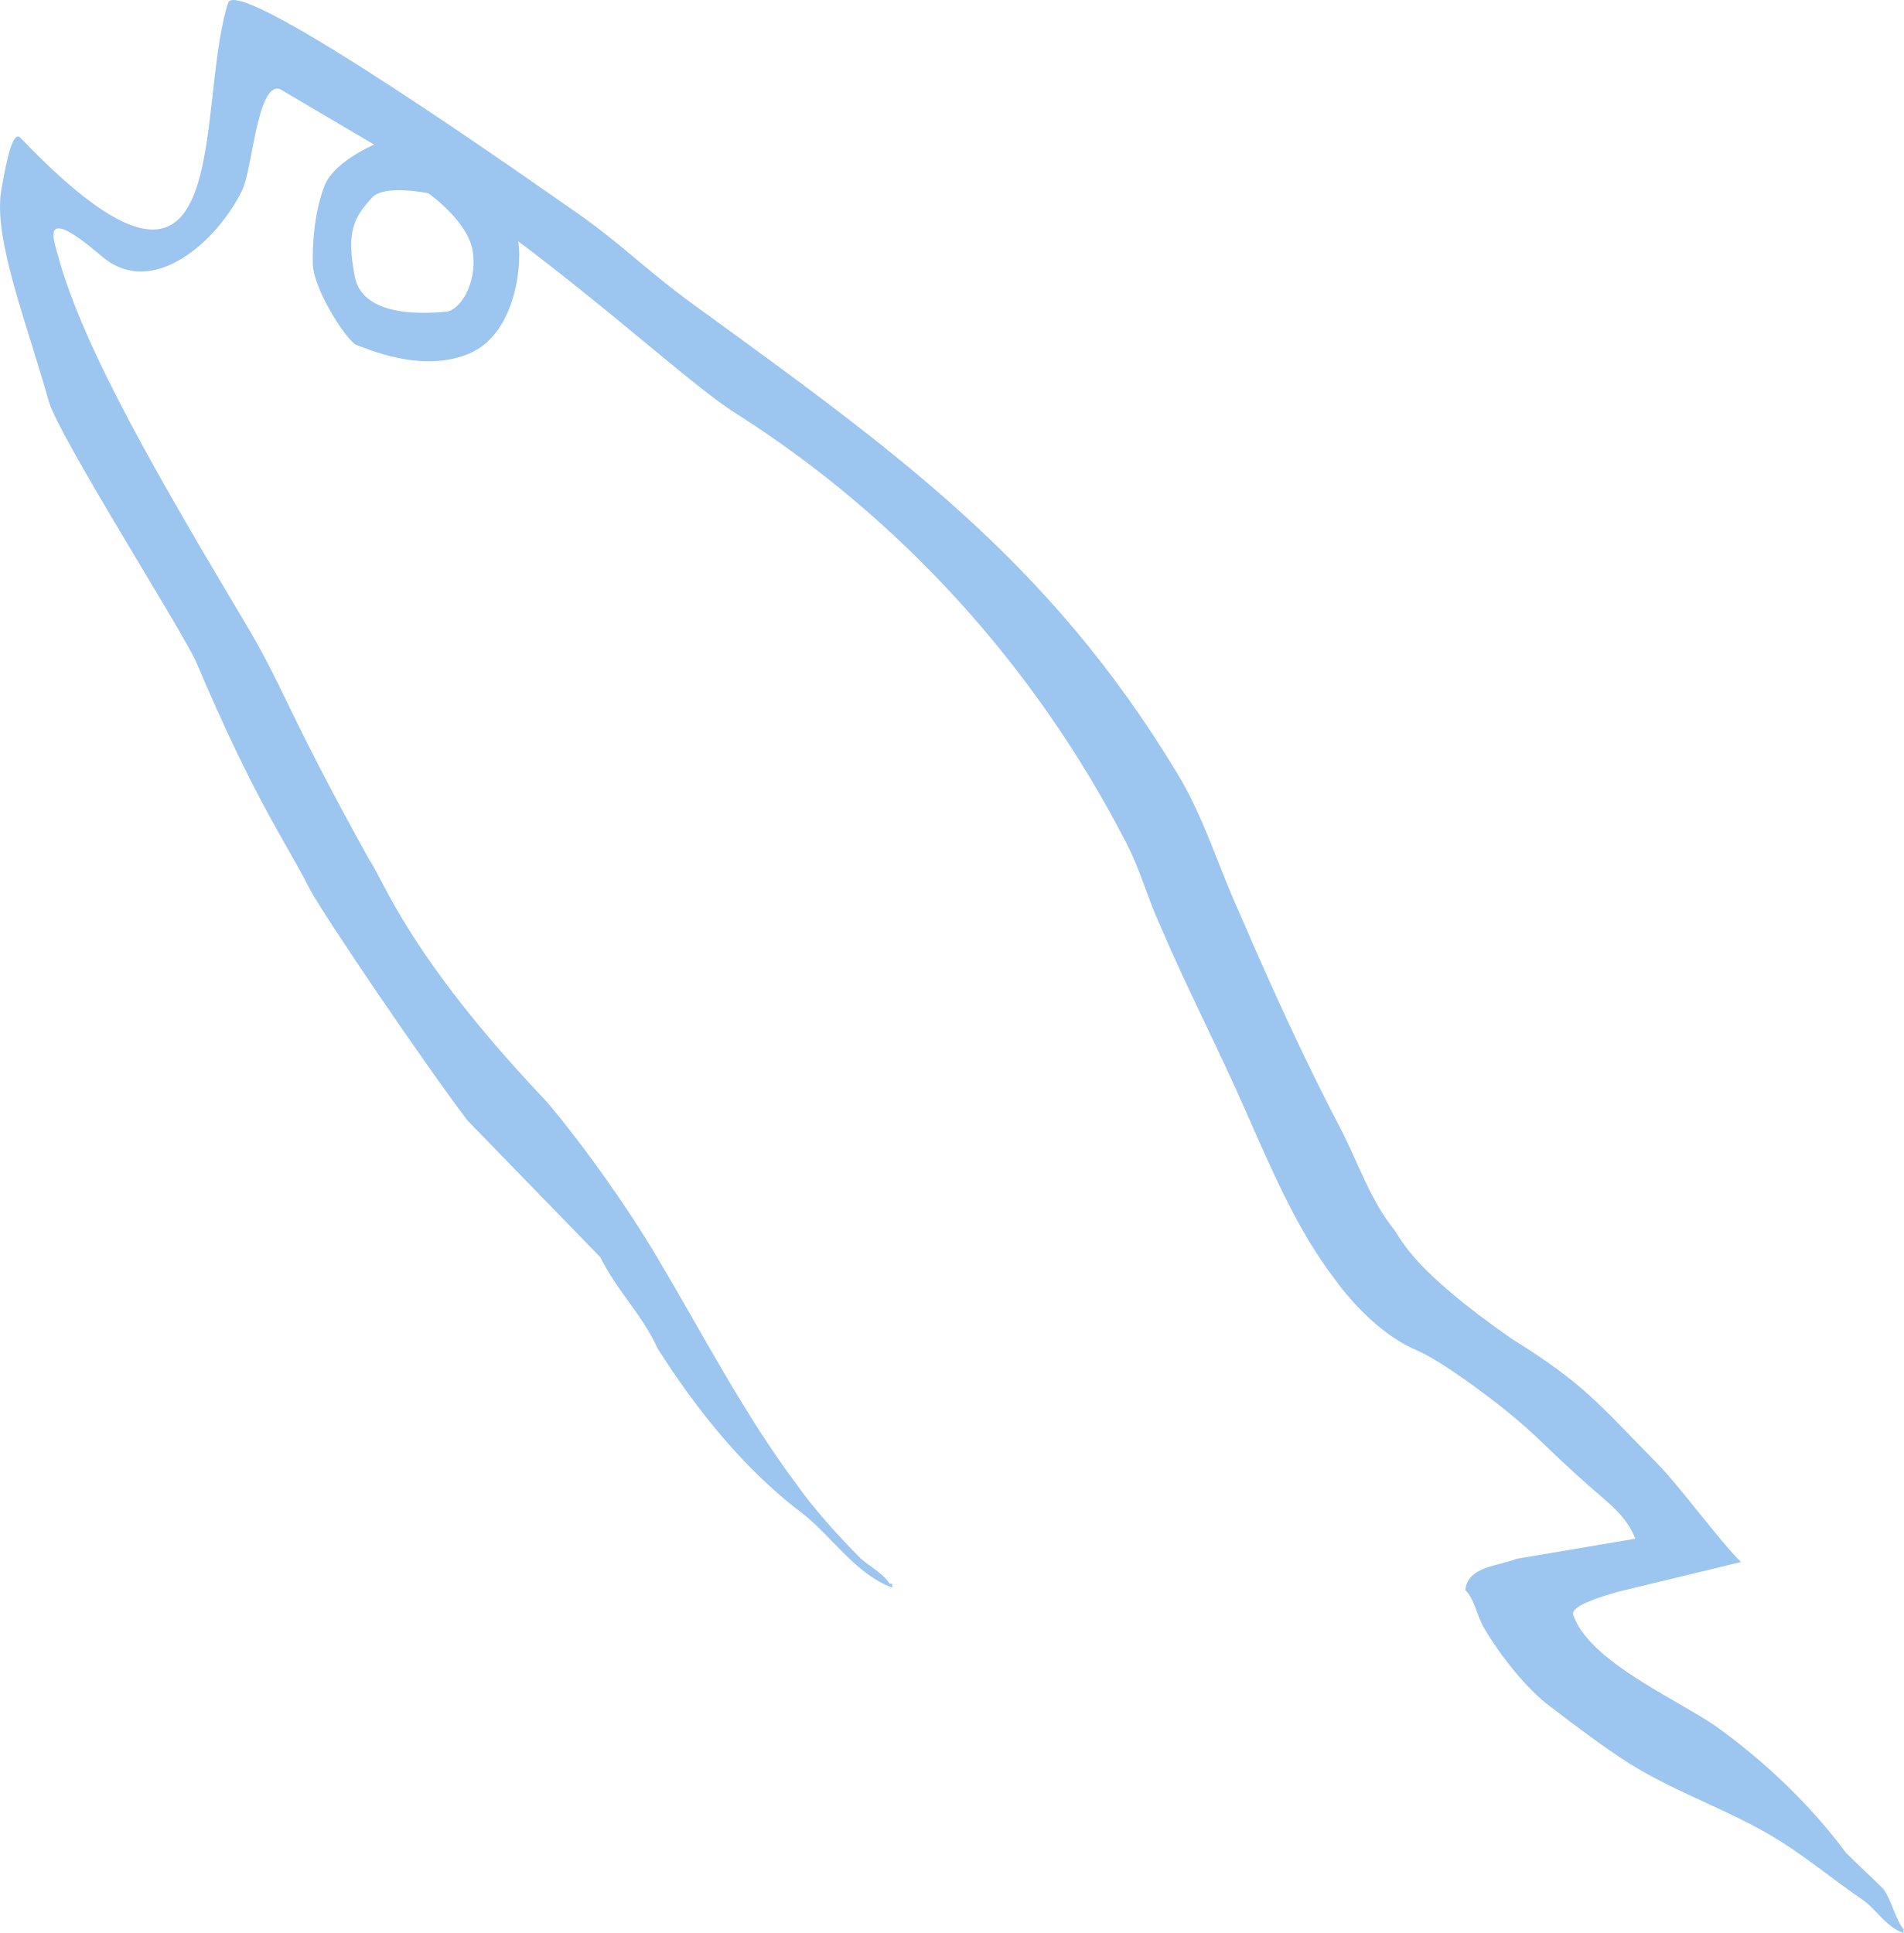
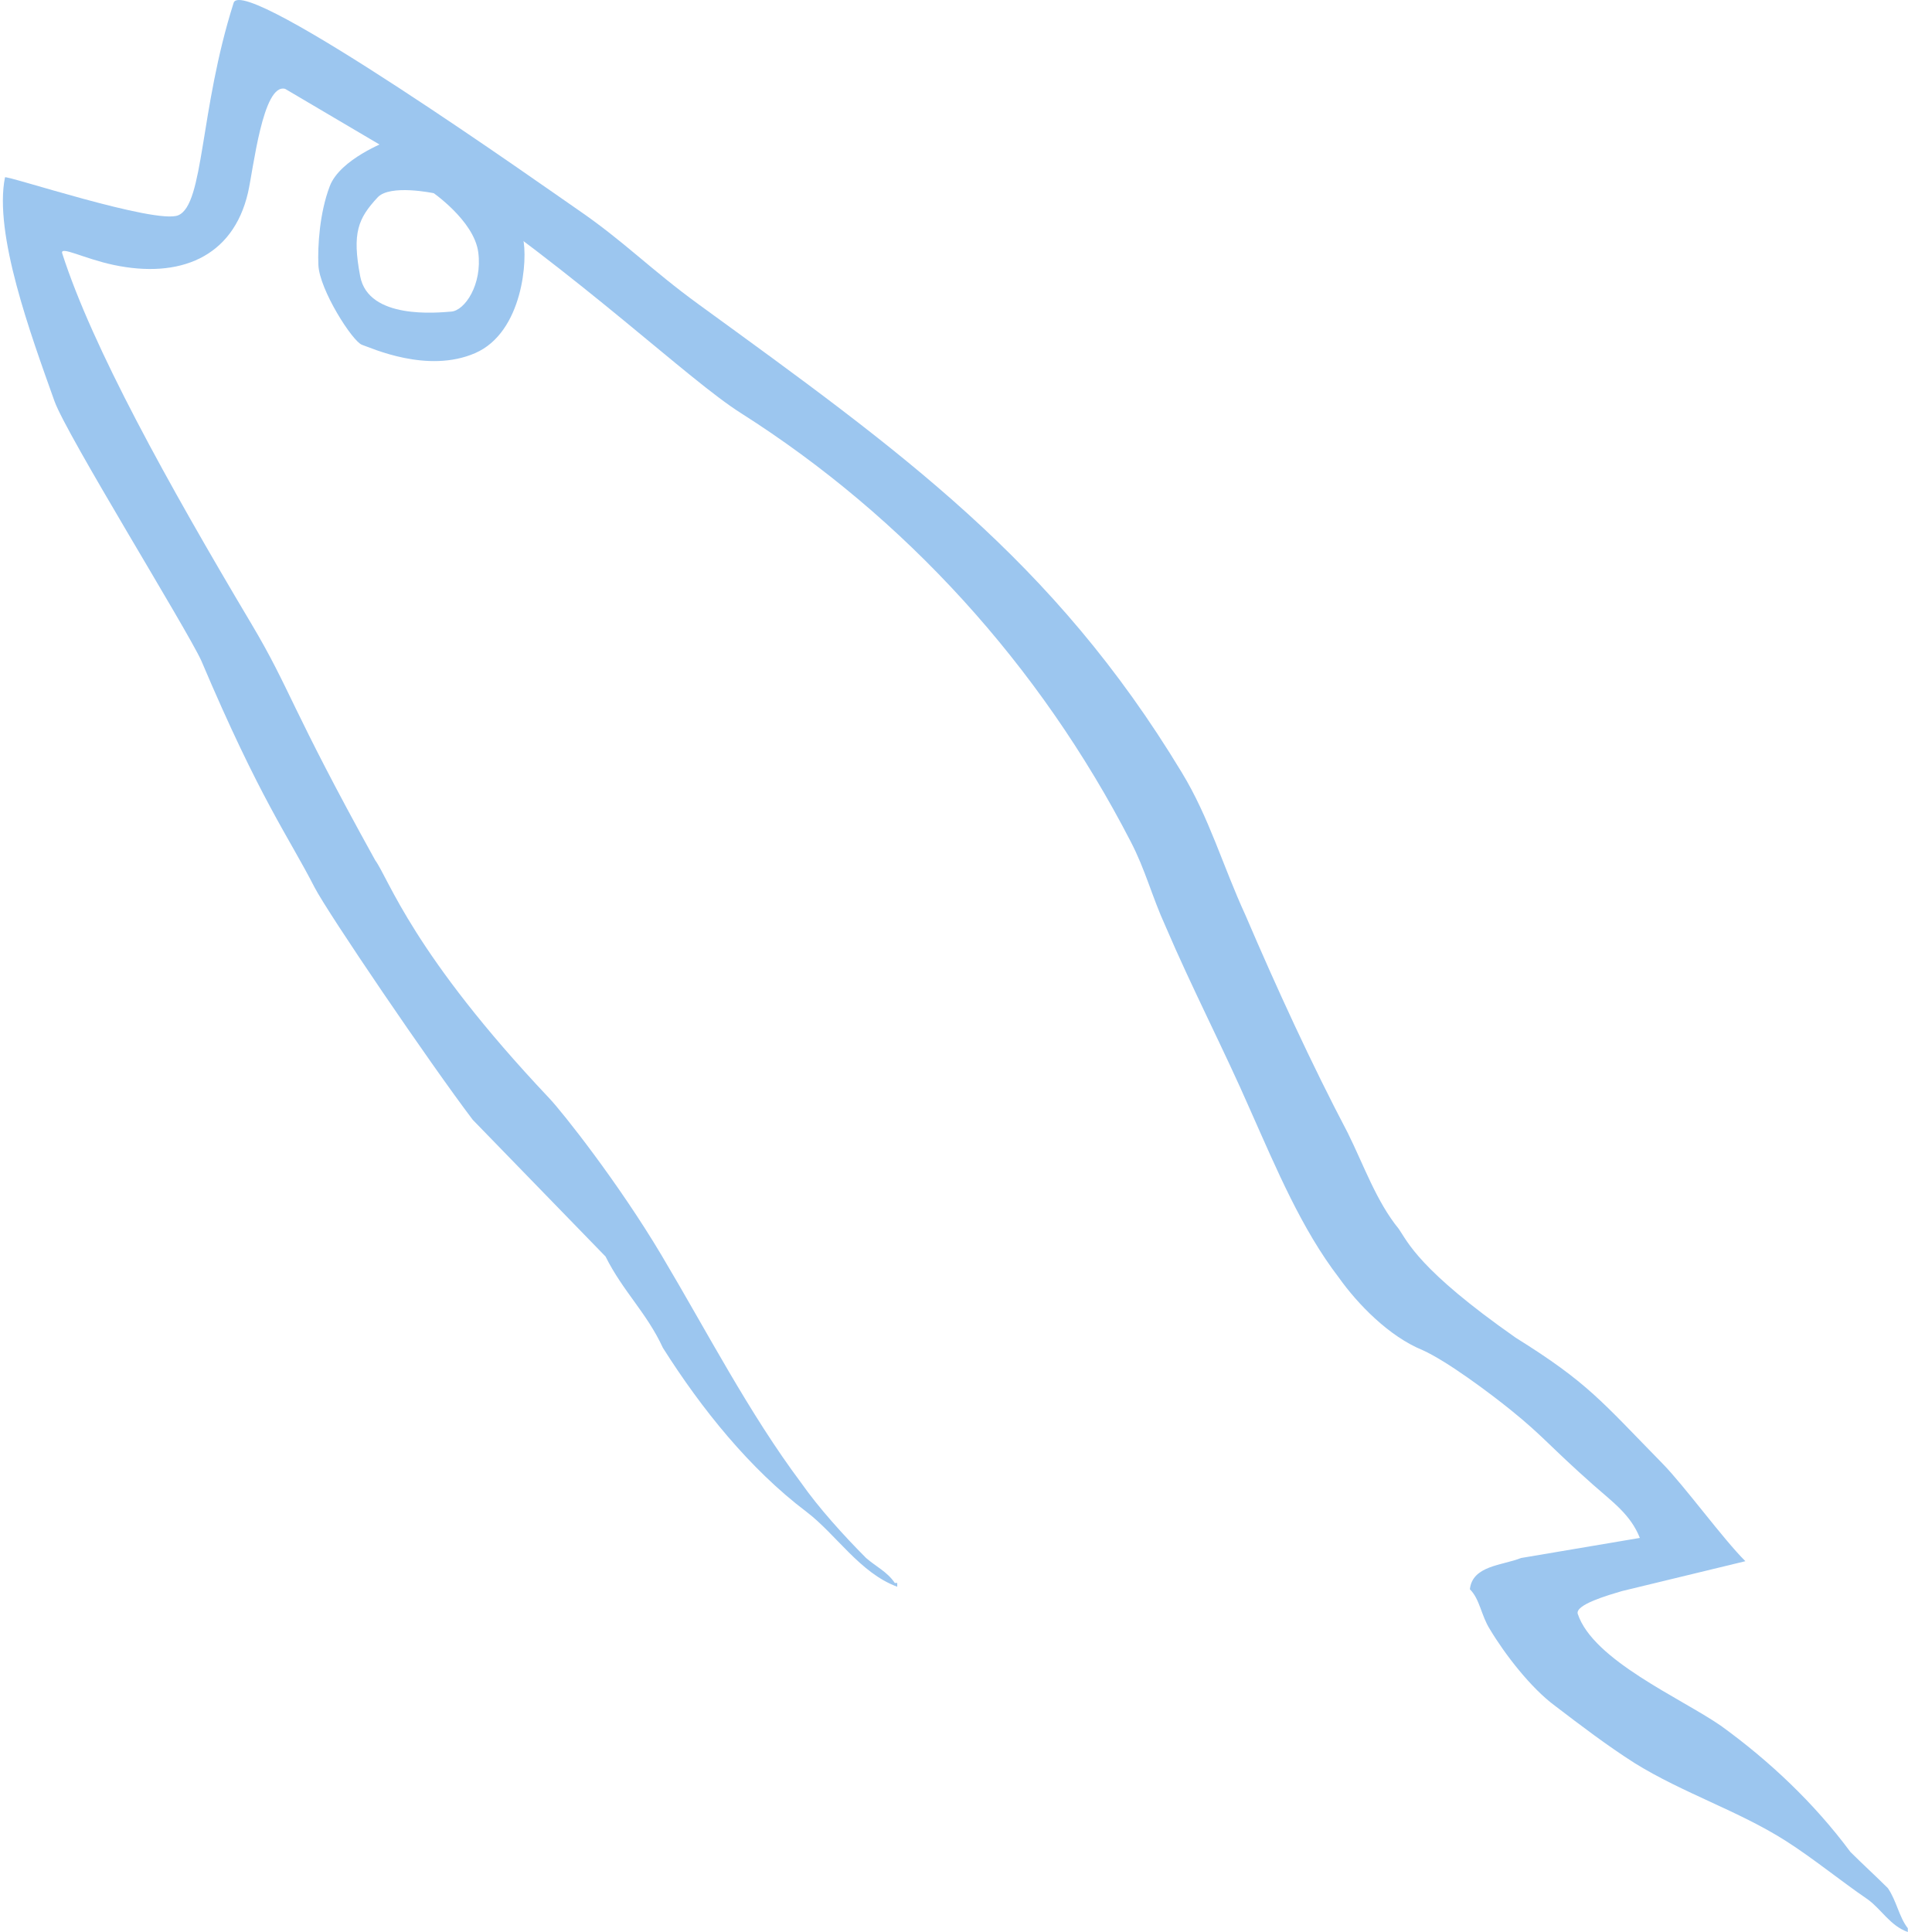
- <svg xmlns="http://www.w3.org/2000/svg" version="1.1" x="0" y="0" width="164.832" height="167.419" viewBox="0, 0, 164.832, 167.419">
-   <g id="shishamo-nav-logo" transform="translate(-0, -0)">
-     <path d="M131.318,135.01 C129.696,135.659 127.104,135.659 126.883,137.719 C127.754,138.585 127.857,139.993 128.62,141.191 C129.913,143.358 132.179,146.281 134.237,147.802 C136.508,149.537 138.779,151.265 141.16,152.783 C145.373,155.395 150.132,156.906 154.234,159.509 C156.62,161.025 158.99,162.974 161.376,164.605 C162.561,165.471 163.312,166.883 164.832,167.419 L164.832,167.091 C164.07,166.118 163.857,164.709 163.104,163.618 C162.025,162.543 160.942,161.561 159.859,160.482 C156.722,156.255 152.825,152.573 148.619,149.537 C145.156,147.146 137.573,143.879 136.233,139.859 C135.964,139.052 138.936,138.212 140.041,137.881 L150.757,135.287 C148.801,133.34 145.508,128.799 143.578,126.828 C138.273,121.413 137.123,119.83 130.854,115.921 C122.435,110.025 121.484,107.586 120.724,106.496 C118.777,104.112 117.692,100.973 116.289,98.15 C113.157,92.195 110.124,85.585 107.426,79.287 C105.482,75.063 104.292,70.838 101.913,66.933 C90.772,48.502 77.525,39.086 60.074,26.393 C55.824,23.303 53.614,20.931 49.516,18.127 C47.279,16.597 20.581,-2.355 19.753,0.245 C16.785,9.574 20.682,31.677 1.76,11.926 C1.167,11.307 0.621,13.462 0.109,16.499 C-0.595,20.674 2.276,27.826 4.227,34.762 C5.065,37.74 15.658,54.436 16.949,57.25 C22.084,69.349 24.498,72.463 26.773,76.91 C27.958,79.186 36.755,92.136 40.477,97.042 L51.981,108.885 C53.494,111.916 55.547,113.753 56.951,116.798 C60.307,122.104 64.504,127.31 69.373,130.992 C71.96,132.951 74.016,136.305 77.259,137.501 L77.259,137.174 L77.047,137.174 C76.395,136.201 75.425,135.764 74.559,135.009 C72.614,133.056 70.457,130.671 68.937,128.504 C64.398,122.436 60.819,115.475 56.833,108.775 C53.087,102.48 48.267,96.399 47.107,95.171 C35.278,82.66 33.205,76.174 32.018,74.541 C24.638,61.222 24.701,59.79 21.283,54.046 C13.994,41.795 7.16,30.211 4.968,21.944 C4.661,20.785 3.434,17.588 8.81,22.196 C13.234,25.988 18.868,20.838 20.987,16.442 C21.856,14.637 22.28,7.156 24.222,7.703 L36.835,15.143 C50.112,24.094 59.099,32.895 63.751,35.823 C77.908,44.82 89.585,57.614 97.473,72.896 C98.773,75.385 99.319,77.664 100.506,80.261 C102.777,85.583 105.59,91.003 107.856,96.201 C110.124,101.296 112.291,106.495 115.539,110.728 C117.156,113.001 119.865,115.804 122.785,116.997 C124.942,117.97 128.65,120.752 130.426,122.186 C133.299,124.507 133.741,125.281 137.61,128.707 C139.227,130.14 140.815,131.249 141.612,133.27" fill="#9CC6EF" />
-     <g>
-       <path d="M32.014,28.479 C32.994,29.214 34.055,29.592 37.779,29.606 C41.503,29.62 42.37,26.144 42.37,26.144 L43.331,22.383 C43.331,20.786 41.926,18.544 40.572,17.275 C39.227,16.014 37.546,15.006 35.361,14.922 C35.211,14.916 33.176,14.922 33.176,14.922 C31.651,16.001 30.055,16.285 29.886,18.302 C29.803,19.304 28.971,23.429 29.516,24.191 C30.163,25.273 32.584,29.049 32.584,29.049" fill="#00758F" display="none" />
-       <path d="M32.014,28.479 C32.994,29.214 34.055,29.592 37.779,29.606 C41.503,29.62 42.37,26.144 42.37,26.144 L43.331,22.383 C43.331,20.786 41.926,18.544 40.572,17.275 C39.227,16.014 37.546,15.006 35.361,14.922 C35.211,14.916 33.176,14.922 33.176,14.922 C31.651,16.001 30.055,16.285 29.886,18.302 C29.803,19.304 28.971,23.429 29.516,24.191 C30.163,25.273 32.584,29.049 32.584,29.049" fill-opacity="0" stroke="#00758F" stroke-width="4" display="none" />
-     </g>
-     <path d="M32.212,22.609 C33.221,23.029 34.21,23.063 35.515,22.741 L36.175,22.08 L36.704,20.363 C36.704,18.766 36.5,17.295 34.723,16.761 C33.442,16.377 33.615,16.538 32.994,16.505 C32.844,16.497 31.969,16.598 31.969,16.598 C31.201,16.918 31.393,16.598 30.752,17.174 C30.005,17.847 29.549,18.261 29.6,18.712 C29.741,19.964 29.497,20.287 30.363,21.156" fill="#00758F" display="none" />
-     <path d="M33.037,12.25 C33.037,12.25 28.989,13.779 28.09,16.117 C27.19,18.456 27.029,21.364 27.096,22.957 C27.187,25.122 30.069,29.61 30.878,29.88 C31.688,30.149 36.545,32.398 40.683,30.599 C44.82,28.8 45.27,22.414 44.82,20.615 C44.371,18.816 38.884,13.779 38.884,13.779 C38.884,13.779 36.856,16.568 36.856,16.568 C36.856,16.568 40.593,19.086 40.953,21.874 C41.312,24.663 39.783,26.911 38.614,27.001 C37.445,27.091 31.44,27.722 30.72,23.944 C30,20.166 30.546,18.922 32.228,17.107 C33.308,15.94 37.098,16.744 37.098,16.744 C37.098,16.744 39.484,13.579 39.484,13.579 C39.484,13.579 33.127,12.07 33.037,12.25 z" fill="#9CC6EF" />
+ <svg xmlns="http://www.w3.org/2000/svg" version="1.1" x="0" y="0" width="165.326" height="167.419" viewBox="0, 0, 165.326, 167.419">
+   <g id="shishamo-nav-logo-3" transform="translate(-99.506, -0)">
+     <path d="M231.318,135.01 C229.696,135.659 227.104,135.659 226.883,137.719 C227.754,138.585 227.857,139.993 228.62,141.191 C229.913,143.358 232.179,146.281 234.237,147.802 C236.508,149.537 238.779,151.265 241.16,152.783 C245.373,155.395 250.132,156.906 254.234,159.509 C256.62,161.025 258.99,162.974 261.376,164.605 C262.561,165.471 263.312,166.883 264.832,167.419 L264.832,167.091 C264.07,166.118 263.857,164.709 263.104,163.618 C262.025,162.543 260.942,161.561 259.859,160.482 C256.722,156.255 252.825,152.573 248.619,149.537 C245.156,147.146 237.573,143.879 236.233,139.859 C235.964,139.052 238.936,138.212 240.041,137.881 L250.757,135.287 C248.801,133.34 245.508,128.799 243.578,126.828 C238.273,121.413 237.123,119.83 230.854,115.921 C222.435,110.025 221.484,107.586 220.724,106.496 C218.777,104.112 217.692,100.973 216.289,98.15 C213.157,92.195 210.124,85.585 207.426,79.287 C205.482,75.063 204.292,70.838 201.913,66.933 C190.772,48.502 177.525,39.086 160.074,26.393 C155.824,23.303 153.614,20.931 149.516,18.127 C147.279,16.597 120.581,-2.355 119.753,0.245 C116.785,9.574 121.745,26.706 101.007,14.919 C100.493,14.628 100.02,14.267 99.824,14.919 C98.388,19.708 102.161,28.962 104.227,34.762 C105.265,37.676 115.658,54.436 116.949,57.25 C122.084,69.349 124.498,72.463 126.773,76.91 C127.958,79.186 136.755,92.136 140.477,97.042 L151.981,108.885 C153.494,111.916 155.547,113.753 156.951,116.798 C160.307,122.104 164.504,127.31 169.373,130.992 C171.96,132.951 174.016,136.305 177.259,137.501 L177.259,137.174 L177.047,137.174 C176.395,136.201 175.425,135.764 174.559,135.009 C172.614,133.056 170.457,130.671 168.937,128.504 C164.398,122.436 160.819,115.475 156.833,108.775 C153.087,102.48 148.267,96.399 147.107,95.171 C135.278,82.66 133.205,76.174 132.018,74.541 C124.638,61.222 124.701,59.79 121.283,54.046 C113.994,41.795 107.515,30.105 104.9,21.962 C104.676,21.266 106.763,22.409 109.345,22.957 C115.045,24.165 118.868,20.838 120.987,16.442 C121.856,14.637 122.28,7.156 124.222,7.703 L136.835,15.143 C150.112,24.094 159.099,32.895 163.751,35.823 C177.908,44.82 189.585,57.614 197.473,72.896 C198.773,75.385 199.319,77.664 200.506,80.261 C202.777,85.583 205.59,91.003 207.856,96.201 C210.124,101.296 212.291,106.495 215.539,110.728 C217.156,113.001 219.865,115.804 222.785,116.997 C224.942,117.97 228.65,120.752 230.426,122.186 C233.299,124.507 233.741,125.281 237.61,128.707 C239.227,130.14 240.815,131.249 241.612,133.27" fill="#9CC6EF" display="none" />
+     <path d="M231.318,135.01 C229.696,135.659 227.104,135.659 226.883,137.719 C227.754,138.585 227.857,139.993 228.62,141.191 C229.913,143.358 232.179,146.281 234.237,147.802 C236.508,149.537 238.779,151.265 241.16,152.783 C245.373,155.395 250.132,156.906 254.234,159.509 C256.62,161.025 258.99,162.974 261.376,164.605 C262.561,165.471 263.312,166.883 264.832,167.419 L264.832,167.091 C264.07,166.118 263.857,164.709 263.104,163.618 C262.025,162.543 260.942,161.561 259.859,160.482 C256.722,156.255 252.825,152.573 248.619,149.537 C245.156,147.146 237.573,143.879 236.233,139.859 C235.964,139.052 238.936,138.212 240.041,137.881 L250.757,135.287 C248.801,133.34 245.508,128.799 243.578,126.828 C238.273,121.413 237.123,119.83 230.854,115.921 C222.435,110.025 221.484,107.586 220.724,106.496 C218.777,104.112 217.692,100.973 216.289,98.15 C213.157,92.195 210.124,85.585 207.426,79.287 C205.482,75.063 204.292,70.838 201.913,66.933 C190.772,48.502 177.525,39.086 160.074,26.393 C155.824,23.303 153.614,20.931 149.516,18.127 C147.279,16.597 120.581,-2.355 119.753,0.245 C116.785,9.574 121.745,26.706 101.007,14.919 C100.493,14.628 100.02,14.267 99.824,14.919 C98.388,19.708 102.161,28.962 104.227,34.762 C105.265,37.676 115.658,54.436 116.949,57.25 C122.084,69.349 124.498,72.463 126.773,76.91 C127.958,79.186 136.755,92.136 140.477,97.042 L151.981,108.885 C153.494,111.916 155.547,113.753 156.951,116.798 C160.307,122.104 164.504,127.31 169.373,130.992 C171.96,132.951 174.016,136.305 177.259,137.501 L177.259,137.174 L177.047,137.174 C176.395,136.201 175.425,135.764 174.559,135.009 C172.614,133.056 170.457,130.671 168.937,128.504 C164.398,122.436 160.819,115.475 156.833,108.775 C153.087,102.48 148.267,96.399 147.107,95.171 C135.278,82.66 133.205,76.174 132.018,74.541 C124.638,61.222 124.701,59.79 121.283,54.046 C113.994,41.795 107.515,30.105 104.9,21.962 C104.676,21.266 106.763,22.409 109.345,22.957 C115.045,24.165 118.868,20.838 120.987,16.442 C121.856,14.637 122.28,7.156 124.222,7.703 L136.835,15.143 C150.112,24.094 159.099,32.895 163.751,35.823 C177.908,44.82 189.585,57.614 197.473,72.896 C198.773,75.385 199.319,77.664 200.506,80.261 C202.777,85.583 205.59,91.003 207.856,96.201 C210.124,101.296 212.291,106.495 215.539,110.728 C217.156,113.001 219.865,115.804 222.785,116.997 C224.942,117.97 228.65,120.752 230.426,122.186 C233.299,124.507 233.741,125.281 237.61,128.707 C239.227,130.14 240.815,131.249 241.612,133.27" fill="#9CC6EF" display="none" />
+     <path d="M231.318,135.01 C229.696,135.659 227.104,135.659 226.883,137.719 C227.754,138.585 227.857,139.993 228.62,141.191 C229.913,143.358 232.179,146.281 234.237,147.802 C236.508,149.537 238.779,151.265 241.16,152.783 C245.373,155.395 250.132,156.906 254.234,159.509 C256.62,161.025 258.99,162.974 261.376,164.605 C262.561,165.471 263.312,166.883 264.832,167.419 L264.832,167.091 C264.07,166.118 263.857,164.709 263.104,163.618 C262.025,162.543 260.942,161.561 259.859,160.482 C256.722,156.255 252.825,152.573 248.619,149.537 C245.156,147.146 237.573,143.879 236.233,139.859 C235.964,139.052 238.936,138.212 240.041,137.881 L250.757,135.287 C248.801,133.34 245.508,128.799 243.578,126.828 C238.273,121.413 237.123,119.83 230.854,115.921 C222.435,110.025 221.484,107.586 220.724,106.496 C218.777,104.112 217.692,100.973 216.289,98.15 C213.157,92.195 210.124,85.585 207.426,79.287 C205.482,75.063 204.292,70.838 201.913,66.933 C190.772,48.502 177.525,39.086 160.074,26.393 C155.824,23.303 153.614,20.931 149.516,18.127 C147.279,16.597 120.581,-2.355 119.753,0.245 C116.785,9.574 121.745,26.706 101.007,14.919 C100.493,14.628 100.02,14.267 99.824,14.919 C98.388,19.708 102.161,28.962 104.227,34.762 C105.265,37.676 115.658,54.436 116.949,57.25 C122.084,69.349 124.498,72.463 126.773,76.91 C127.958,79.186 136.755,92.136 140.477,97.042 L151.981,108.885 C153.494,111.916 155.547,113.753 156.951,116.798 C160.307,122.104 164.504,127.31 169.373,130.992 C171.96,132.951 174.016,136.305 177.259,137.501 L177.259,137.174 L177.047,137.174 C176.395,136.201 175.425,135.764 174.559,135.009 C172.614,133.056 170.457,130.671 168.937,128.504 C164.398,122.436 160.819,115.475 156.833,108.775 C153.087,102.48 148.267,96.399 147.107,95.171 C135.278,82.66 133.205,76.174 132.018,74.541 C124.638,61.222 124.701,59.79 121.283,54.046 C113.994,41.795 107.515,30.105 104.9,21.962 C104.676,21.266 106.763,22.409 109.345,22.957 C115.045,24.165 118.868,20.838 120.987,16.442 C121.856,14.637 122.28,7.156 124.222,7.703 L136.835,15.143 C150.112,24.094 159.099,32.895 163.751,35.823 C177.908,44.82 189.585,57.614 197.473,72.896 C198.773,75.385 199.319,77.664 200.506,80.261 C202.777,85.583 205.59,91.003 207.856,96.201 C210.124,101.296 212.291,106.495 215.539,110.728 C217.156,113.001 219.865,115.804 222.785,116.997 C224.942,117.97 228.65,120.752 230.426,122.186 C233.299,124.507 233.741,125.281 237.61,128.707 C239.227,130.14 240.815,131.249 241.612,133.27" fill="#9CC6EF" display="none" />
+     <path d="M231.318,135.01 C229.696,135.659 227.104,135.659 226.883,137.719 C227.754,138.585 227.857,139.993 228.62,141.191 C229.913,143.358 232.179,146.281 234.237,147.802 C236.508,149.537 238.779,151.265 241.16,152.783 C245.373,155.395 250.132,156.906 254.234,159.509 C256.62,161.025 258.99,162.974 261.376,164.605 C262.561,165.471 263.312,166.883 264.832,167.419 L264.832,167.091 C264.07,166.118 263.857,164.709 263.104,163.618 C262.025,162.543 260.942,161.561 259.859,160.482 C256.722,156.255 252.825,152.573 248.619,149.537 C245.156,147.146 237.573,143.879 236.233,139.859 C235.964,139.052 238.936,138.212 240.041,137.881 L250.757,135.287 C248.801,133.34 245.508,128.799 243.578,126.828 C238.273,121.413 237.123,119.83 230.854,115.921 C222.435,110.025 221.484,107.586 220.724,106.496 C218.777,104.112 217.692,100.973 216.289,98.15 C213.157,92.195 210.124,85.585 207.426,79.287 C205.482,75.063 204.292,70.838 201.913,66.933 C190.772,48.502 177.525,39.086 160.074,26.393 C155.824,23.303 153.614,20.931 149.516,18.127 C147.279,16.597 120.581,-2.355 119.753,0.245 C116.785,9.574 117.201,17.701 114.954,18.655 C113.022,19.475 99.984,15.136 99.938,15.369 C98.957,20.271 102.161,28.962 104.227,34.762 C105.265,37.676 115.658,54.436 116.949,57.25 C122.084,69.349 124.498,72.463 126.773,76.91 C127.958,79.186 136.755,92.136 140.477,97.042 L151.981,108.885 C153.494,111.916 155.547,113.753 156.951,116.798 C160.307,122.104 164.504,127.31 169.373,130.992 C171.96,132.951 174.016,136.305 177.259,137.501 L177.259,137.174 L177.047,137.174 C176.395,136.201 175.425,135.764 174.559,135.009 C172.614,133.056 170.457,130.671 168.937,128.504 C164.398,122.436 160.819,115.475 156.833,108.775 C153.087,102.48 148.267,96.399 147.107,95.171 C135.278,82.66 133.205,76.174 132.018,74.541 C124.638,61.222 124.701,59.79 121.283,54.046 C113.994,41.795 107.515,30.105 104.9,21.962 C104.676,21.266 106.763,22.409 109.345,22.957 C115.045,24.165 119.693,22.322 120.998,16.691 C121.451,14.74 122.28,7.156 124.222,7.703 L136.835,15.143 C150.112,24.094 159.099,32.895 163.751,35.823 C177.908,44.82 189.585,57.614 197.473,72.896 C198.773,75.385 199.319,77.664 200.506,80.261 C202.777,85.583 205.59,91.003 207.856,96.201 C210.124,101.296 212.291,106.495 215.539,110.728 C217.156,113.001 219.865,115.804 222.785,116.997 C224.942,117.97 228.65,120.752 230.426,122.186 C233.299,124.507 233.741,125.281 237.61,128.707 C239.227,130.14 240.815,131.249 241.612,133.27" fill="#9CC6EF" />
+     <path d="M133.037,12.25 C133.037,12.25 128.989,13.779 128.09,16.117 C127.19,18.456 127.029,21.364 127.096,22.957 C127.187,25.122 130.069,29.61 130.878,29.88 C131.688,30.149 136.545,32.398 140.683,30.599 C144.82,28.8 145.27,22.414 144.82,20.615 C144.371,18.816 138.884,13.779 138.884,13.779 C138.884,13.779 136.856,16.568 136.856,16.568 C136.856,16.568 140.593,19.086 140.953,21.874 C141.312,24.663 139.783,26.911 138.614,27.001 C137.445,27.091 131.44,27.722 130.72,23.944 C130,20.166 130.546,18.922 132.228,17.107 C133.308,15.94 137.098,16.744 137.098,16.744 C137.098,16.744 139.484,13.579 139.484,13.579 C139.484,13.579 133.127,12.07 133.037,12.25 z" fill="#9CC6EF" />
  </g>
</svg>
